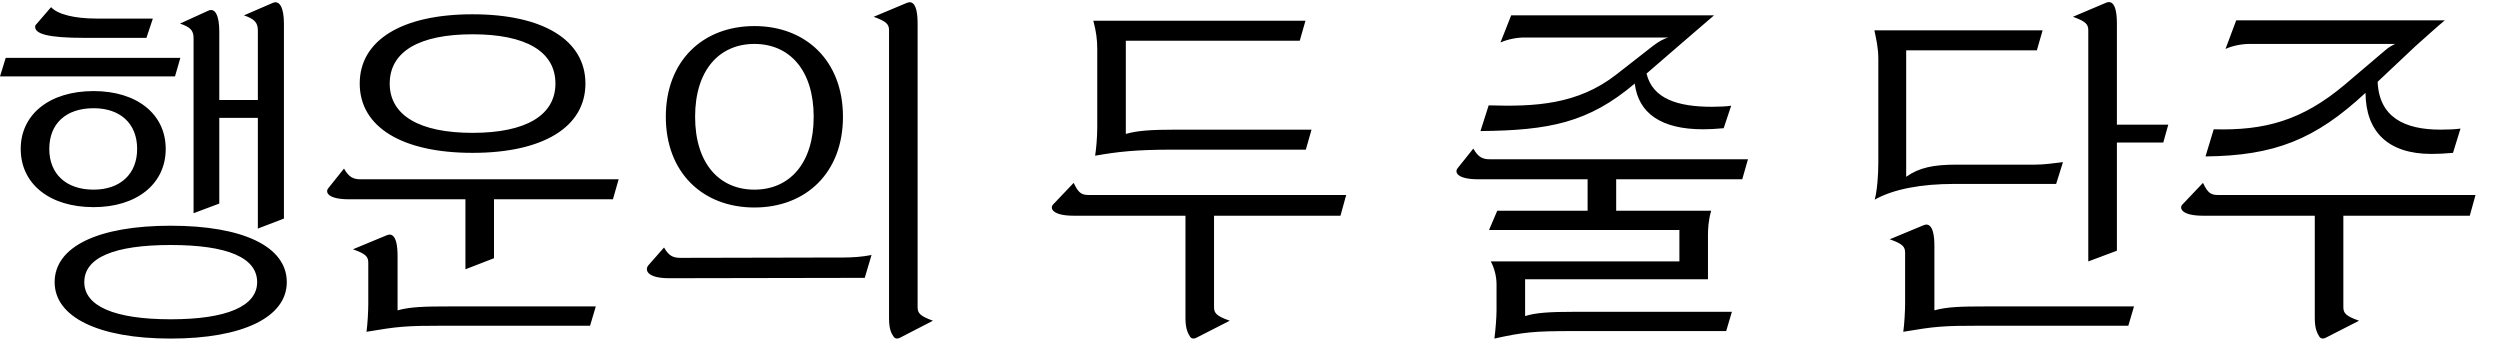
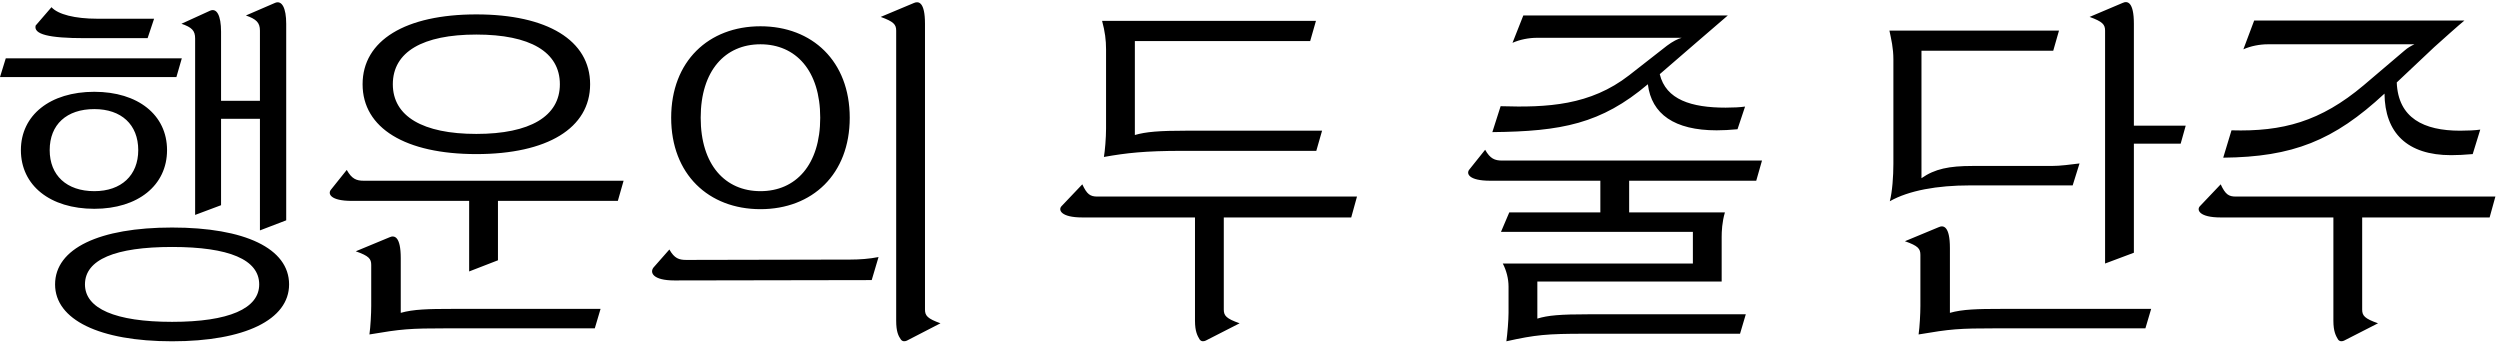
- <svg xmlns="http://www.w3.org/2000/svg" width="70" height="10" viewBox="0 0 70 10" fill="none">
-   <path d="M7.95 6.12L7.22 6.4V3.3H6.14V5.7L5.42 5.97V1.07C5.42 0.85 5.33 0.76 5.04 0.66L5.83 0.3C6.02 0.21 6.14 0.43 6.14 0.88V2.8H7.22V0.85C7.22 0.63 7.12 0.53 6.83 0.43L7.64 0.08C7.83 1.04904e-05 7.95 0.22 7.95 0.66V6.12ZM2.62 5.8C1.39 5.8 0.58 5.15 0.58 4.17C0.58 3.2 1.39 2.55 2.62 2.55C3.83 2.55 4.64 3.19 4.64 4.17C4.64 5.15 3.83 5.8 2.62 5.8ZM2.62 5.31C3.37 5.31 3.84 4.87 3.84 4.17C3.84 3.46 3.37 3.03 2.62 3.03C1.85 3.03 1.38 3.46 1.38 4.17C1.38 4.87 1.85 5.31 2.62 5.31ZM7.81566e-05 2.14L0.16 1.62H5.05L4.9 2.14H7.81566e-05ZM2.36 1.06C1.34 1.06 0.93 0.95 0.99 0.71L1.43 0.2C1.61 0.4 2.08 0.52 2.7 0.52H4.28L4.1 1.06H2.36ZM4.78 9.48C2.76 9.48 1.53 8.88 1.53 7.9C1.53 6.9 2.76 6.32 4.78 6.32C6.8 6.32 8.03 6.9 8.03 7.9C8.03 8.88 6.8 9.48 4.78 9.48ZM4.78 8.94C6.36 8.94 7.2 8.57 7.2 7.9C7.2 7.21 6.36 6.86 4.78 6.86C3.2 6.86 2.36 7.21 2.36 7.9C2.36 8.57 3.2 8.94 4.78 8.94ZM11.132 8.69C11.482 8.59 11.902 8.58 12.552 8.58H16.682L16.522 9.12H12.432C11.362 9.12 11.152 9.14 10.262 9.29C10.292 9.08 10.312 8.71 10.312 8.5V7.36C10.312 7.19 10.252 7.11 9.882 6.98L10.822 6.59C10.952 6.53 11.132 6.56 11.132 7.17V8.69ZM13.232 4.28C11.262 4.28 10.072 3.56 10.072 2.34C10.072 1.12 11.262 0.4 13.232 0.4C15.202 0.4 16.392 1.12 16.392 2.34C16.392 3.56 15.202 4.28 13.232 4.28ZM13.232 3.72C14.722 3.72 15.552 3.23 15.552 2.34C15.552 1.44 14.722 0.96 13.232 0.96C11.742 0.96 10.912 1.44 10.912 2.34C10.912 3.23 11.742 3.72 13.232 3.72ZM9.772 5.58C9.172 5.58 9.102 5.38 9.192 5.27L9.632 4.72C9.772 4.97 9.902 5.02 10.102 5.02H17.322L17.162 5.58H13.832V7.23L13.032 7.54V5.58H9.772ZM25.693 8.6C25.693 8.77 25.763 8.85 26.123 8.98L25.193 9.46C25.153 9.48 25.073 9.5 25.023 9.43C24.953 9.33 24.893 9.21 24.893 8.91V0.85C24.893 0.68 24.823 0.6 24.463 0.47L25.393 0.08C25.513 0.03 25.693 0.05 25.693 0.66V8.6ZM18.733 7.79C18.133 7.79 18.043 7.57 18.153 7.43L18.593 6.93C18.733 7.18 18.863 7.22 19.063 7.22L23.623 7.21C23.873 7.21 24.153 7.19 24.403 7.14L24.213 7.78L18.733 7.79ZM21.123 5.81C19.683 5.81 18.643 4.84 18.643 3.27C18.643 1.7 19.683 0.73 21.123 0.73C22.563 0.73 23.603 1.7 23.603 3.27C23.603 4.84 22.563 5.81 21.123 5.81ZM21.123 5.31C22.103 5.31 22.783 4.58 22.783 3.27C22.783 1.96 22.103 1.23 21.123 1.23C20.143 1.23 19.463 1.96 19.463 3.27C19.463 4.58 20.143 5.31 21.123 5.31ZM30.613 0.58H36.553L36.393 1.14H31.523V3.75C31.833 3.66 32.203 3.63 32.943 3.63H36.723L36.563 4.19H32.843C31.793 4.19 31.283 4.25 30.663 4.36C30.693 4.19 30.723 3.83 30.723 3.57V1.37C30.723 1.11 30.693 0.88 30.613 0.58ZM33.993 8.6C33.993 8.77 34.063 8.85 34.433 8.98L33.493 9.46C33.453 9.48 33.373 9.5 33.323 9.43C33.263 9.33 33.193 9.21 33.193 8.91V6.04H30.063C29.463 6.04 29.393 5.83 29.483 5.73L30.063 5.12C30.193 5.4 30.283 5.46 30.483 5.46H37.693L37.533 6.04H33.993V8.6ZM48.263 3.59C48.043 3.61 47.863 3.62 47.683 3.62C46.513 3.62 45.873 3.17 45.773 2.34C44.473 3.44 43.373 3.65 41.453 3.67L41.683 2.95C42.983 2.99 44.173 2.93 45.253 2.09L46.303 1.27C46.463 1.15 46.603 1.08 46.713 1.05H42.693C42.463 1.05 42.213 1.1 42.013 1.19L42.313 0.43H47.993L47.133 1.17L46.103 2.06C46.273 2.77 46.983 2.99 47.933 2.99C48.143 2.99 48.343 2.98 48.473 2.96L48.263 3.59ZM41.693 6.44L41.923 5.9H44.453V5.02H41.393C40.793 5.02 40.723 4.82 40.813 4.71L41.253 4.16C41.393 4.41 41.523 4.46 41.723 4.46H48.943L48.783 5.02H45.253V5.9H47.913C47.833 6.17 47.823 6.43 47.823 6.58V7.82H42.703V8.85C42.993 8.76 43.333 8.73 44.133 8.73H48.493L48.333 9.27H44.033C42.963 9.27 42.653 9.3 41.843 9.48C41.873 9.26 41.903 8.89 41.903 8.69V7.96C41.903 7.74 41.843 7.51 41.743 7.32H47.023V6.44H41.693ZM52.593 1.65C52.593 1.33 52.532 1.09 52.483 0.85H57.193L57.032 1.41H53.373V4.95C53.742 4.69 54.142 4.61 54.782 4.61H56.983C57.233 4.61 57.513 4.57 57.763 4.54L57.572 5.15H54.712C53.812 5.15 53.023 5.29 52.492 5.59C52.562 5.33 52.593 4.89 52.593 4.55V1.65ZM59.273 7.02L58.472 7.32V0.85C58.472 0.68 58.403 0.6 58.042 0.47L58.962 0.08C59.093 0.02 59.273 0.05 59.273 0.66V3.49H60.712L60.572 3.99H59.273V7.02ZM54.163 8.69C54.513 8.59 54.932 8.58 55.583 8.58H59.752L59.593 9.12H55.462C54.392 9.12 54.182 9.14 53.292 9.29C53.322 9.08 53.343 8.71 53.343 8.5V7.08C53.343 6.91 53.282 6.83 52.913 6.7L53.852 6.31C53.983 6.25 54.163 6.28 54.163 6.89V8.69ZM68.684 4.28C68.454 4.3 68.264 4.31 68.084 4.31C66.864 4.31 66.244 3.69 66.234 2.6C64.824 3.91 63.684 4.36 61.754 4.38L61.984 3.62C63.404 3.66 64.454 3.38 65.654 2.37L66.784 1.41C66.884 1.32 66.984 1.27 67.064 1.23H62.994C62.764 1.23 62.514 1.28 62.314 1.37L62.614 0.57H68.454C68.294 0.7 67.814 1.13 67.614 1.31L66.574 2.29C66.614 3.28 67.324 3.63 68.334 3.63C68.544 3.63 68.764 3.62 68.894 3.6L68.684 4.28ZM65.614 8.6C65.614 8.77 65.684 8.85 66.054 8.98L65.114 9.46C65.074 9.48 64.994 9.5 64.944 9.43C64.884 9.33 64.814 9.21 64.814 8.91V6.04H61.684C61.084 6.04 61.014 5.83 61.104 5.73L61.684 5.12C61.814 5.4 61.904 5.46 62.104 5.46H69.314L69.154 6.04H65.614V8.6Z" fill="black" />
+ <svg xmlns="http://www.w3.org/2000/svg" width="192" height="27" viewBox="0 0 192 27" fill="none">
+   <path d="M21.981 16.921L19.963 17.695V9.124H16.977V15.76L14.986 16.506V2.958C14.986 2.35 14.737 2.101 13.935 1.825L16.119 0.829C16.645 0.581 16.977 1.189 16.977 2.433V7.742H19.963V2.35C19.963 1.742 19.686 1.465 18.884 1.189L21.124 0.221C21.649 -2.68228e-05 21.981 0.608 21.981 1.825V16.921ZM7.244 16.036C3.843 16.036 1.604 14.239 1.604 11.53C1.604 8.848 3.843 7.05 7.244 7.05C10.59 7.05 12.829 8.82 12.829 11.53C12.829 14.239 10.59 16.036 7.244 16.036ZM7.244 14.681C9.318 14.681 10.617 13.465 10.617 11.53C10.617 9.566 9.318 8.378 7.244 8.378C5.115 8.378 3.816 9.566 3.816 11.53C3.816 13.465 5.115 14.681 7.244 14.681ZM0 5.917L0.443 4.479H13.963L13.548 5.917H0ZM6.525 2.931C3.705 2.931 2.571 2.627 2.737 1.963L3.954 0.553C4.452 1.106 5.751 1.438 7.465 1.438H11.834L11.336 2.931H6.525ZM13.216 26.211C7.631 26.211 4.23 24.552 4.23 21.843C4.23 19.078 7.631 17.474 13.216 17.474C18.801 17.474 22.202 19.078 22.202 21.843C22.202 24.552 18.801 26.211 13.216 26.211ZM13.216 24.718C17.585 24.718 19.907 23.695 19.907 21.843C19.907 19.935 17.585 18.967 13.216 18.967C8.848 18.967 6.525 19.935 6.525 21.843C6.525 23.695 8.848 24.718 13.216 24.718ZM30.778 24.027C31.745 23.75 32.907 23.723 34.704 23.723H46.123L45.68 25.216H34.372C31.414 25.216 30.833 25.271 28.372 25.686C28.455 25.105 28.51 24.082 28.51 23.502V20.35C28.51 19.88 28.345 19.658 27.322 19.299L29.921 18.221C30.28 18.055 30.778 18.138 30.778 19.824V24.027ZM36.584 11.834C31.137 11.834 27.847 9.843 27.847 6.47C27.847 3.097 31.137 1.106 36.584 1.106C42.031 1.106 45.321 3.097 45.321 6.47C45.321 9.843 42.031 11.834 36.584 11.834ZM36.584 10.285C40.704 10.285 42.998 8.931 42.998 6.47C42.998 3.981 40.704 2.654 36.584 2.654C32.464 2.654 30.169 3.981 30.169 6.47C30.169 8.931 32.464 10.285 36.584 10.285ZM27.017 15.428C25.358 15.428 25.165 14.875 25.414 14.571L26.63 13.05C27.017 13.742 27.377 13.88 27.93 13.88H47.892L47.45 15.428H38.243V19.99L36.031 20.847V15.428H27.017ZM71.039 23.778C71.039 24.248 71.232 24.469 72.228 24.829L69.656 26.156C69.546 26.211 69.325 26.266 69.186 26.073C68.993 25.796 68.827 25.465 68.827 24.635V2.35C68.827 1.88 68.633 1.659 67.638 1.299L70.209 0.221C70.541 0.083 71.039 0.138 71.039 1.825V23.778ZM51.795 21.538C50.136 21.538 49.887 20.93 50.191 20.543L51.408 19.161C51.795 19.852 52.155 19.962 52.708 19.962L65.315 19.935C66.007 19.935 66.781 19.88 67.472 19.741L66.947 21.511L51.795 21.538ZM58.403 16.064C54.422 16.064 51.546 13.382 51.546 9.041C51.546 4.7 54.422 2.018 58.403 2.018C62.385 2.018 65.26 4.7 65.26 9.041C65.26 13.382 62.385 16.064 58.403 16.064ZM58.403 14.681C61.113 14.681 62.993 12.663 62.993 9.041C62.993 5.419 61.113 3.401 58.403 3.401C55.694 3.401 53.813 5.419 53.813 9.041C53.813 12.663 55.694 14.681 58.403 14.681ZM84.641 1.604H101.065L100.622 3.152H87.157V10.368C88.014 10.12 89.037 10.037 91.084 10.037H101.535L101.092 11.585H90.807C87.904 11.585 86.494 11.751 84.78 12.055C84.862 11.585 84.945 10.589 84.945 9.871V3.788C84.945 3.069 84.862 2.433 84.641 1.604ZM93.987 23.778C93.987 24.248 94.18 24.469 95.203 24.829L92.604 26.156C92.494 26.211 92.272 26.266 92.134 26.073C91.968 25.796 91.775 25.465 91.775 24.635V16.7H83.121C81.462 16.7 81.268 16.119 81.517 15.843L83.121 14.156C83.48 14.93 83.729 15.096 84.282 15.096H104.217L103.774 16.7H93.987V23.778ZM133.441 9.926C132.833 9.981 132.335 10.009 131.837 10.009C128.602 10.009 126.833 8.765 126.556 6.47C122.962 9.511 119.921 10.092 114.612 10.147L115.248 8.156C118.842 8.267 122.133 8.101 125.119 5.779L128.022 3.511C128.464 3.18 128.851 2.986 129.155 2.903H118.041C117.405 2.903 116.713 3.041 116.16 3.29L116.99 1.189H132.694L130.317 3.235L127.469 5.696C127.939 7.659 129.902 8.267 132.529 8.267C133.109 8.267 133.662 8.239 134.022 8.184L133.441 9.926ZM115.276 17.806L115.912 16.313H122.907V13.88H114.446C112.787 13.88 112.594 13.327 112.843 13.023L114.059 11.502C114.446 12.193 114.806 12.331 115.359 12.331H135.321L134.879 13.88H125.119V16.313H132.473C132.252 17.059 132.224 17.778 132.224 18.193V21.621H118.068V24.469C118.87 24.22 119.81 24.137 122.022 24.137H134.077L133.635 25.631H121.745C118.787 25.631 117.93 25.713 115.69 26.211C115.773 25.603 115.856 24.58 115.856 24.027V22.009C115.856 21.4 115.69 20.764 115.414 20.239H130.013V17.806H115.276ZM145.412 4.562C145.412 3.677 145.246 3.014 145.108 2.35H158.131L157.688 3.898H147.569V13.686C148.592 12.967 149.698 12.746 151.467 12.746H157.55C158.241 12.746 159.016 12.636 159.707 12.553L159.181 14.239H151.274C148.785 14.239 146.601 14.626 145.136 15.456C145.329 14.737 145.412 13.52 145.412 12.58V4.562ZM163.882 19.41L161.67 20.239V2.35C161.67 1.88 161.476 1.659 160.481 1.299L163.025 0.221C163.384 0.055 163.882 0.138 163.882 1.825V9.649H167.863L167.476 11.032H163.882V19.41ZM149.753 24.027C150.721 23.75 151.882 23.723 153.679 23.723H165.209L164.767 25.216H153.348C150.389 25.216 149.808 25.271 147.348 25.686C147.431 25.105 147.486 24.082 147.486 23.502V19.575C147.486 19.105 147.32 18.884 146.297 18.525L148.896 17.446C149.255 17.28 149.753 17.363 149.753 19.05V24.027ZM189.904 11.834C189.268 11.889 188.742 11.917 188.245 11.917C184.872 11.917 183.157 10.202 183.13 7.189C179.231 10.811 176.079 12.055 170.743 12.11L171.379 10.009C175.305 10.12 178.208 9.345 181.526 6.553L184.65 3.898C184.927 3.65 185.203 3.511 185.425 3.401H174.171C173.536 3.401 172.844 3.539 172.291 3.788L173.121 1.576H189.268C188.825 1.935 187.498 3.124 186.945 3.622L184.07 6.332C184.18 9.069 186.143 10.037 188.936 10.037C189.517 10.037 190.125 10.009 190.484 9.954L189.904 11.834ZM181.415 23.778C181.415 24.248 181.609 24.469 182.632 24.829L180.033 26.156C179.922 26.211 179.701 26.266 179.563 26.073C179.397 25.796 179.204 25.465 179.204 24.635V16.7H170.549C168.891 16.7 168.697 16.119 168.946 15.843L170.549 14.156C170.909 14.93 171.158 15.096 171.711 15.096H191.646L191.203 16.7H181.415V23.778Z" fill="black" />
</svg>
